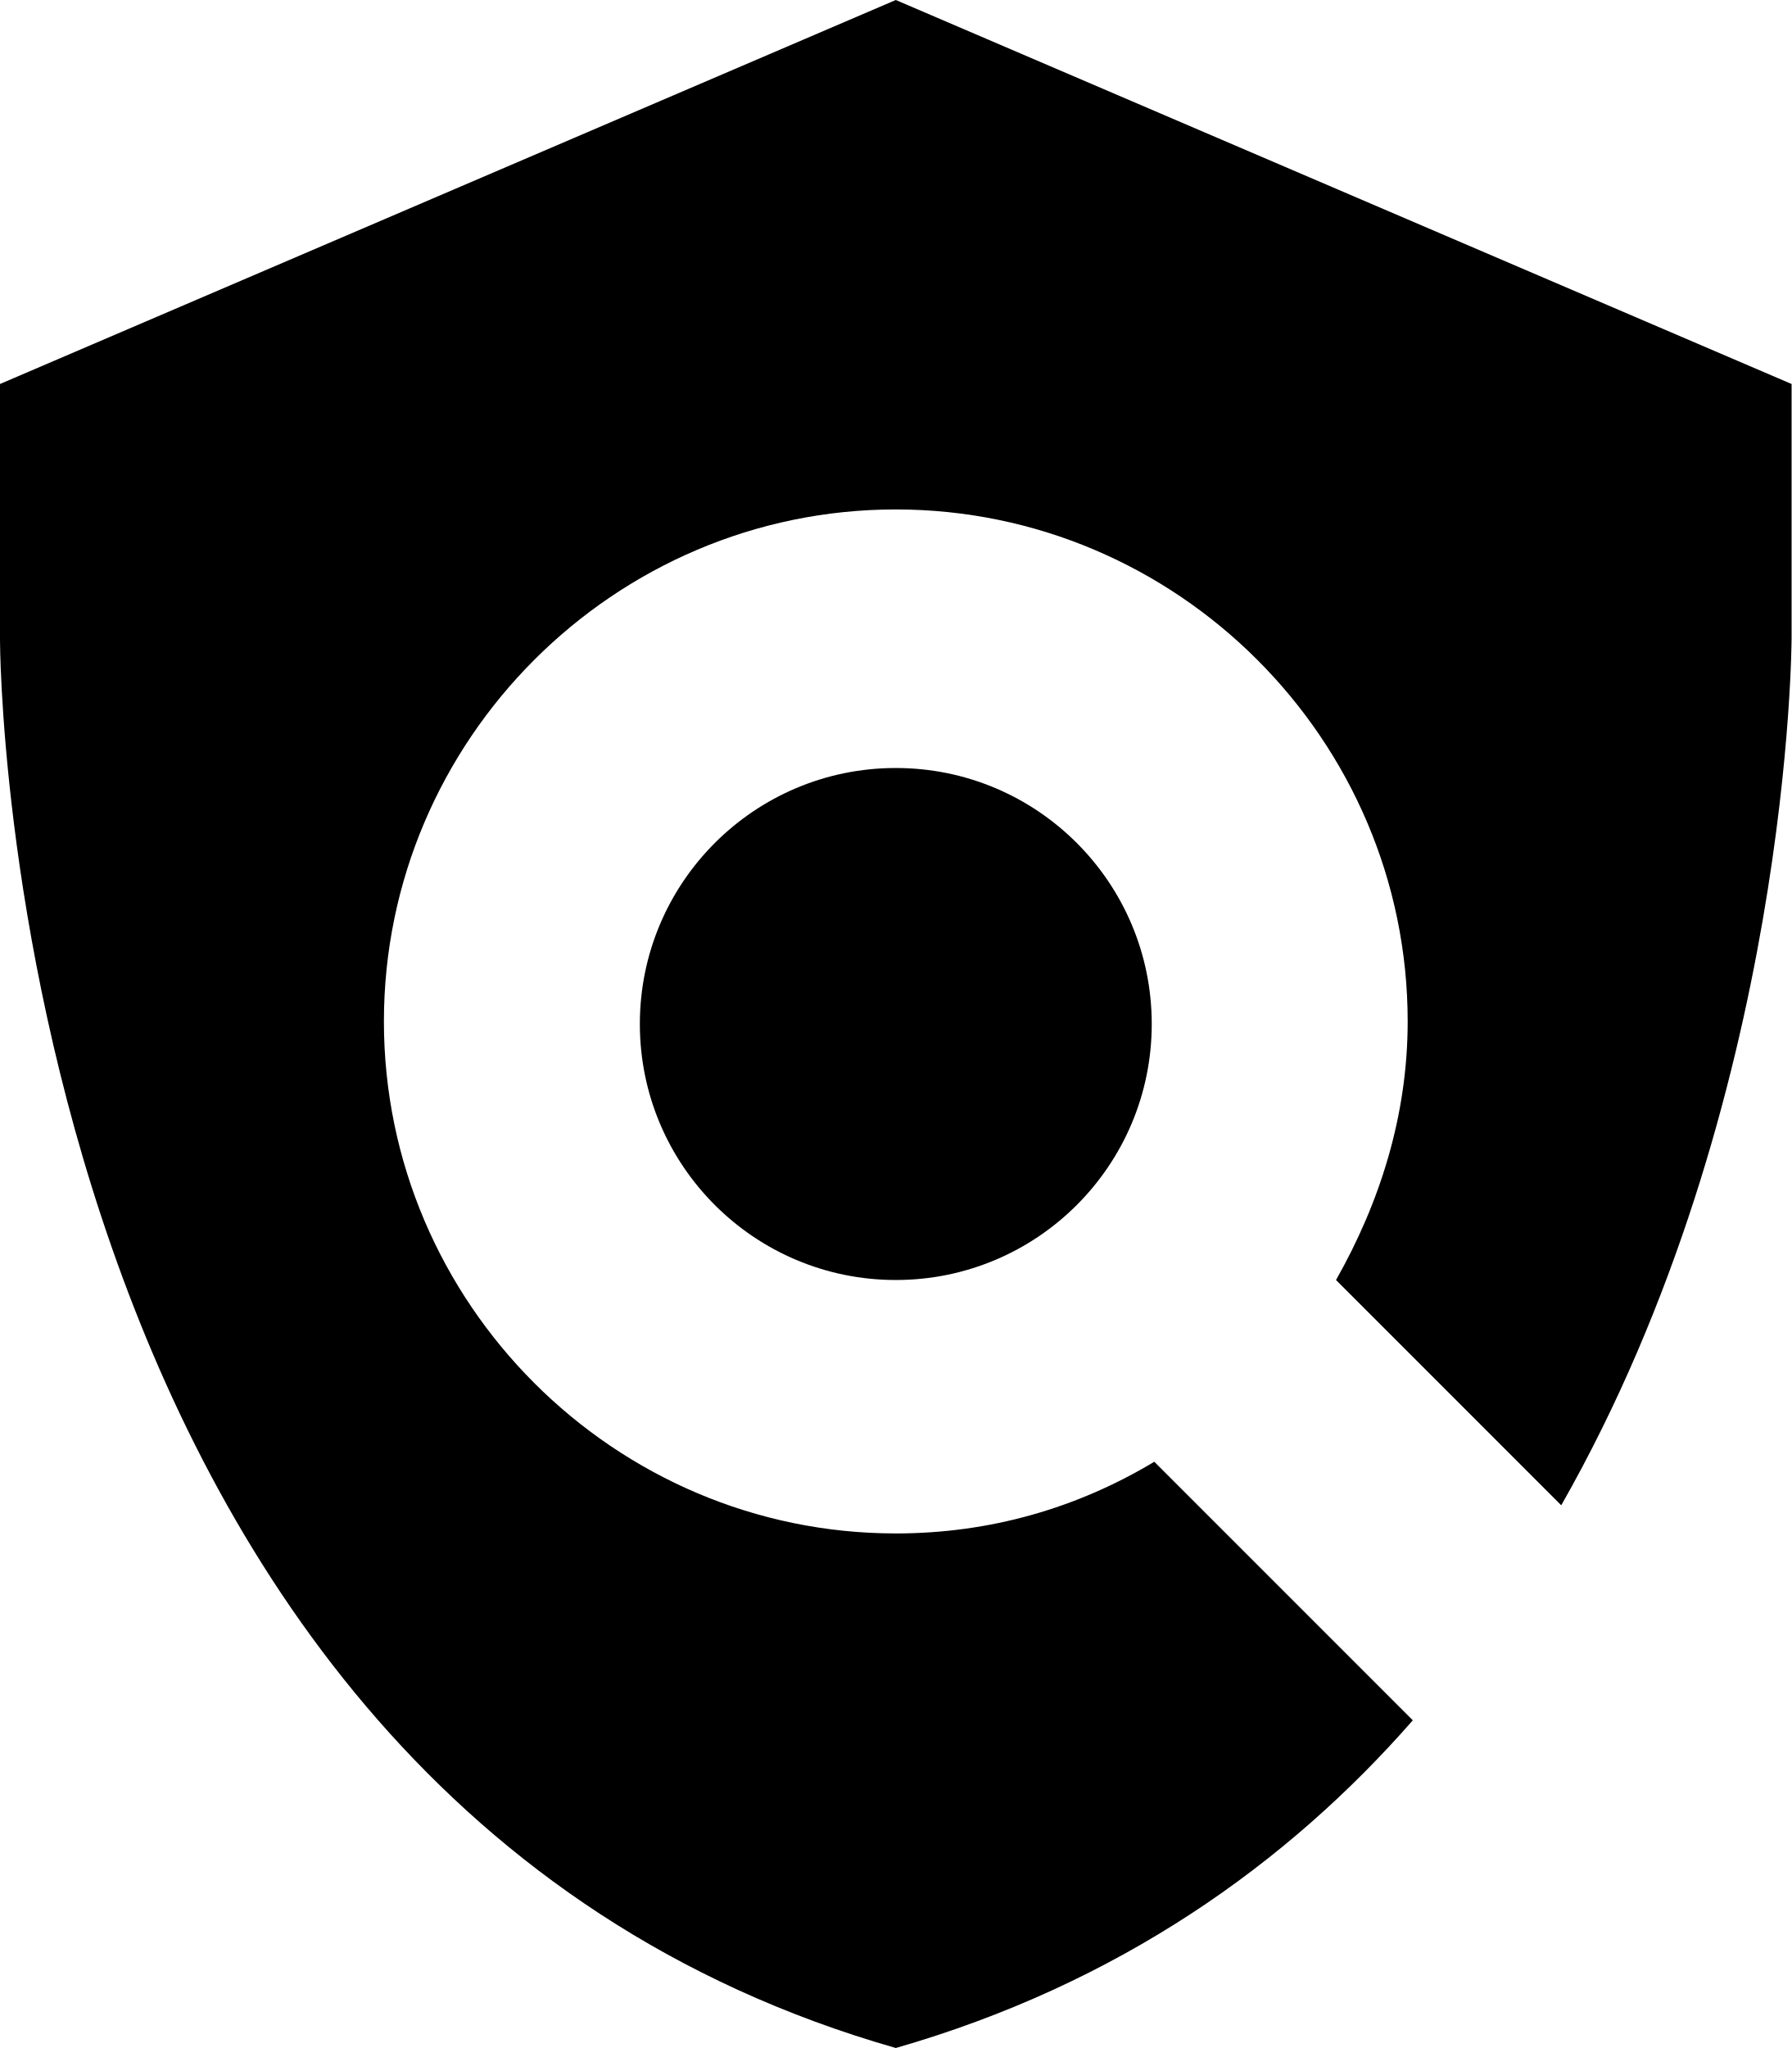
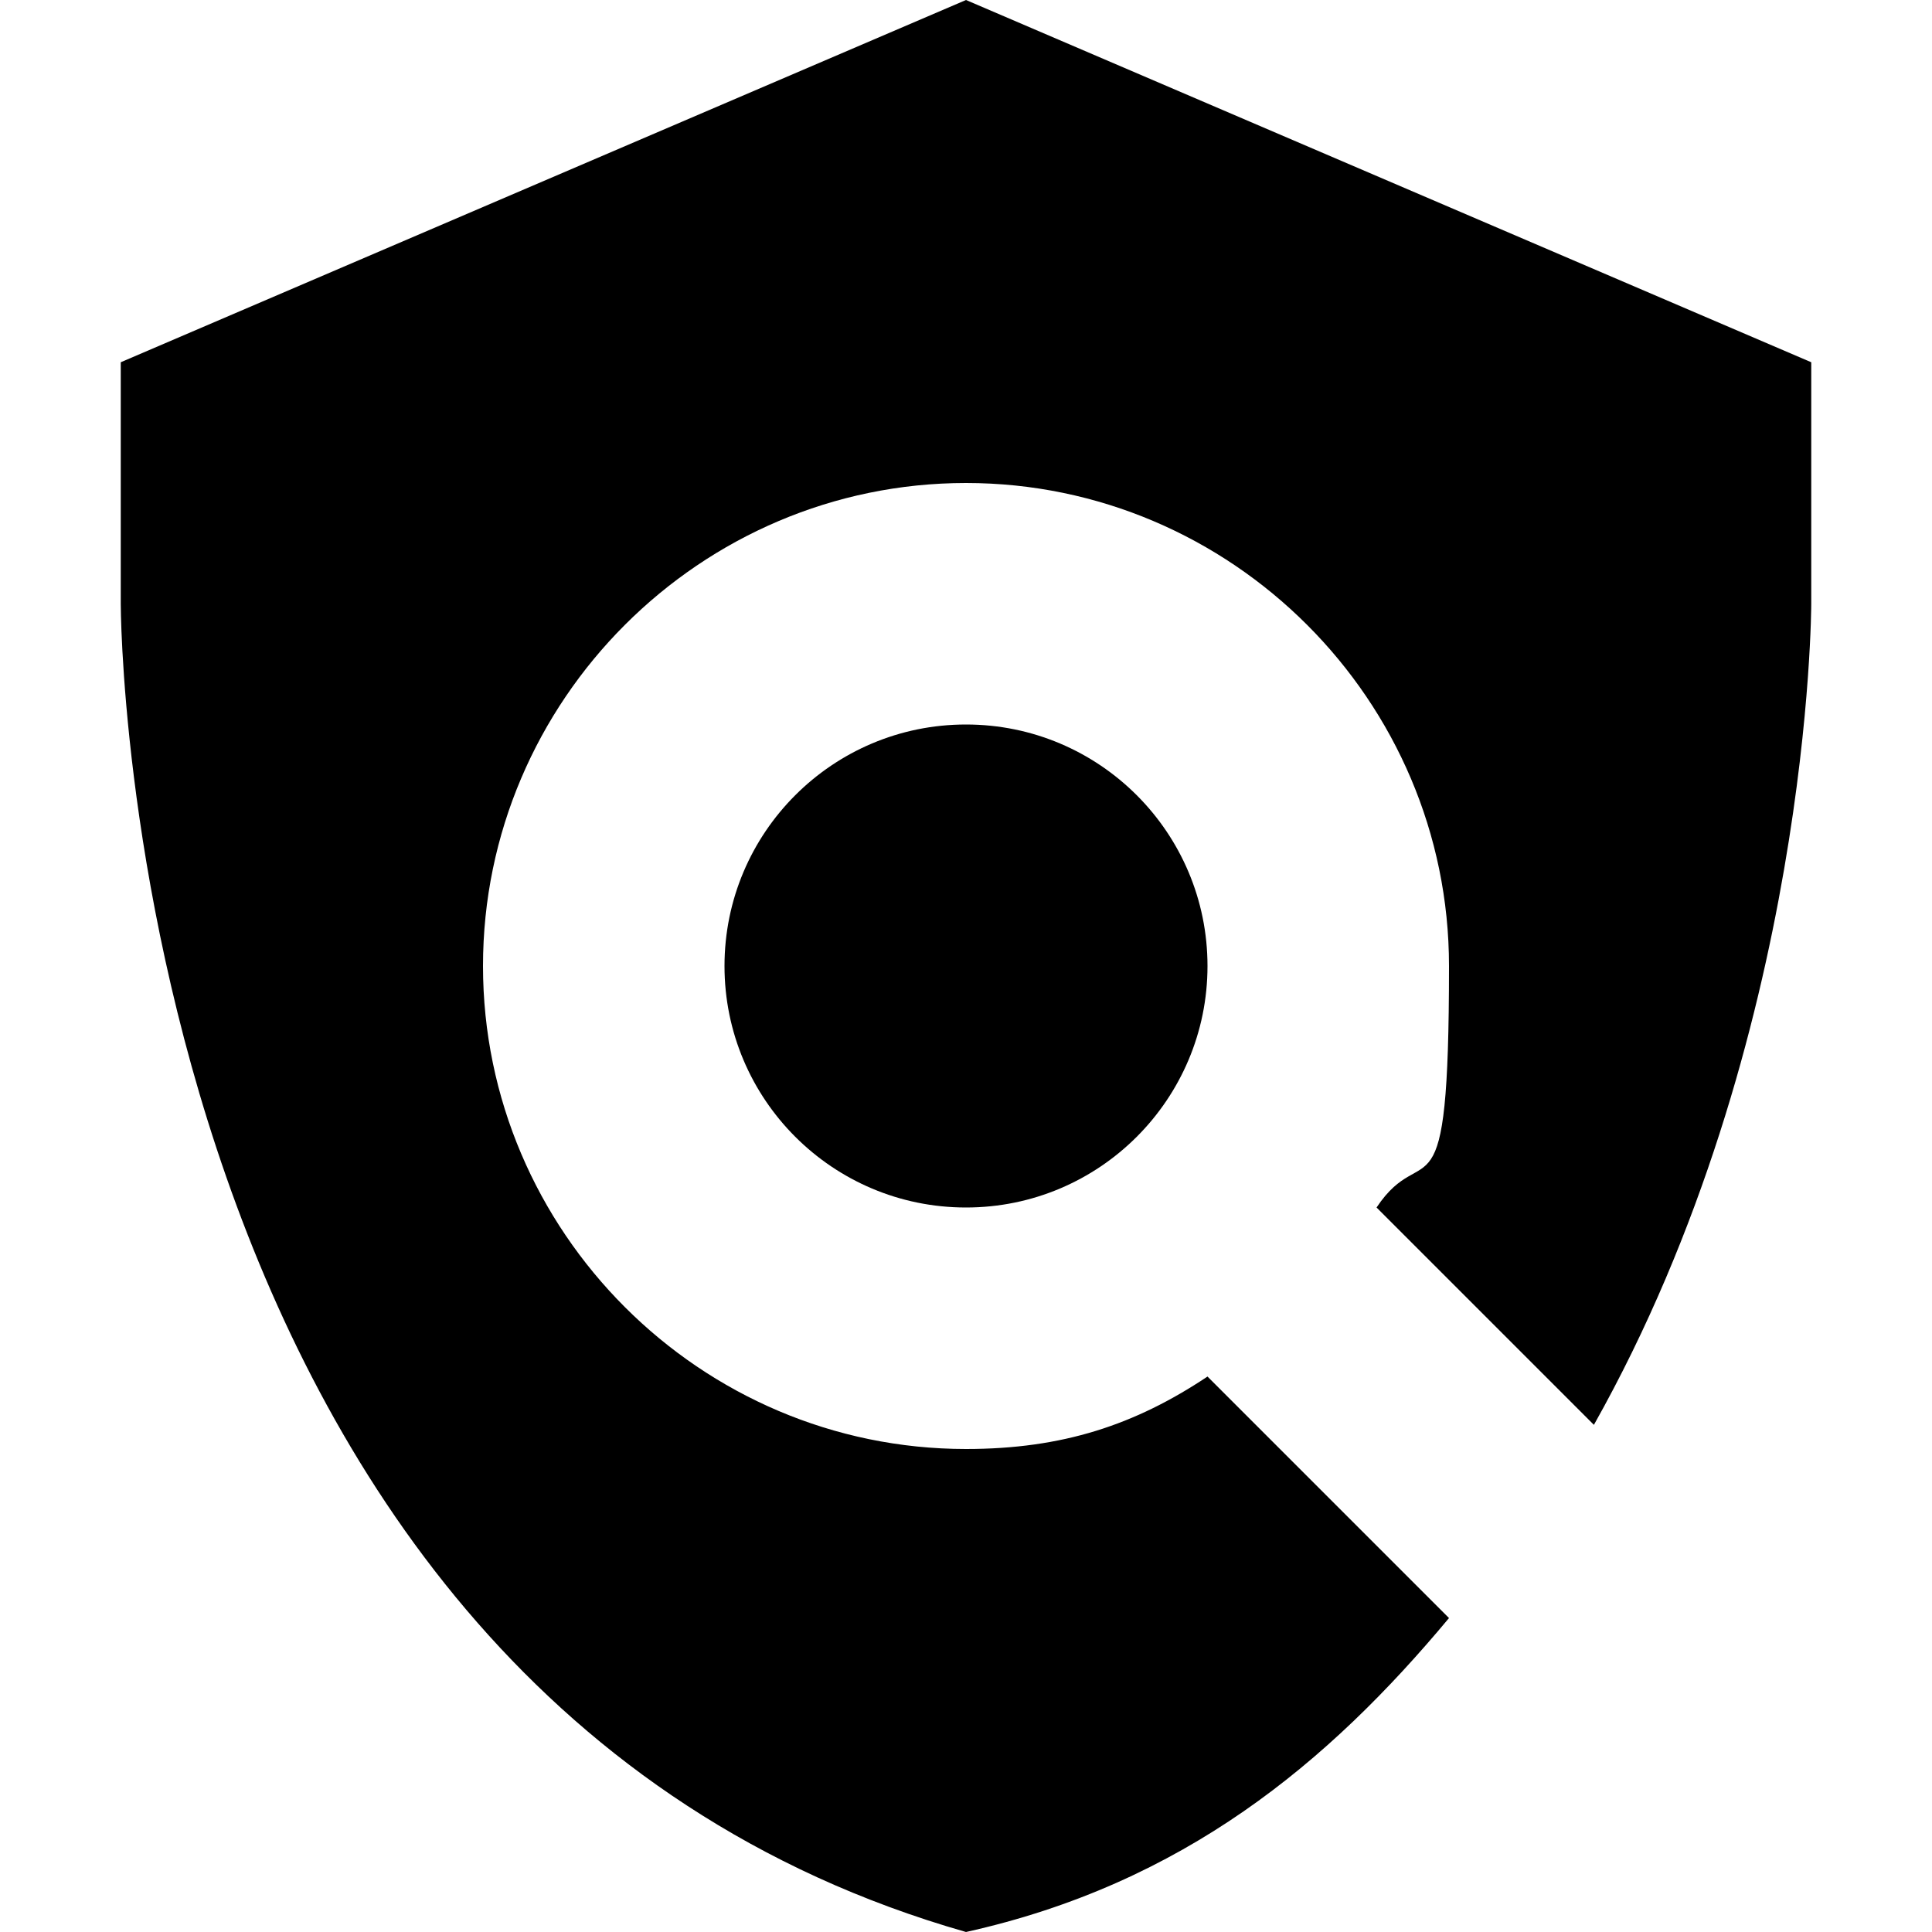
- <svg xmlns="http://www.w3.org/2000/svg" viewBox="0 0 7 8">
-   <path d="M3.5 0 0 1.5v1S0 7 3.5 8c.87-.25 1.53-.72 2.02-1.28L4.51 5.71c-.3.18-.64.28-1.01.28-1.1 0-2-.9-2-2s.9-2 2-2 2 .9 2 2c0 .37-.11.71-.28 1.01l.88.88C7 4.3 7 2.49 7 2.49V1.5L3.5 0z" />
-   <circle cx="3.5" cy="4" r="1" />
+ <svg xmlns="http://www.w3.org/2000/svg" viewBox="0 0 8 8">
+   <path d="M4 0 .5 1.5v1S.5 7 4 8c.9-.2 1.5-.7 2-1.3l-1-1c-.3.2-.6.3-1 .3-1.1 0-2-.9-2-2s.9-2 2-2 2 .9 2 2-.1.7-.3 1l.9.9c.9-1.6.9-3.4.9-3.4v-1L4 0Z" />
+   <circle cx="4" cy="4" r="1" />
</svg>
